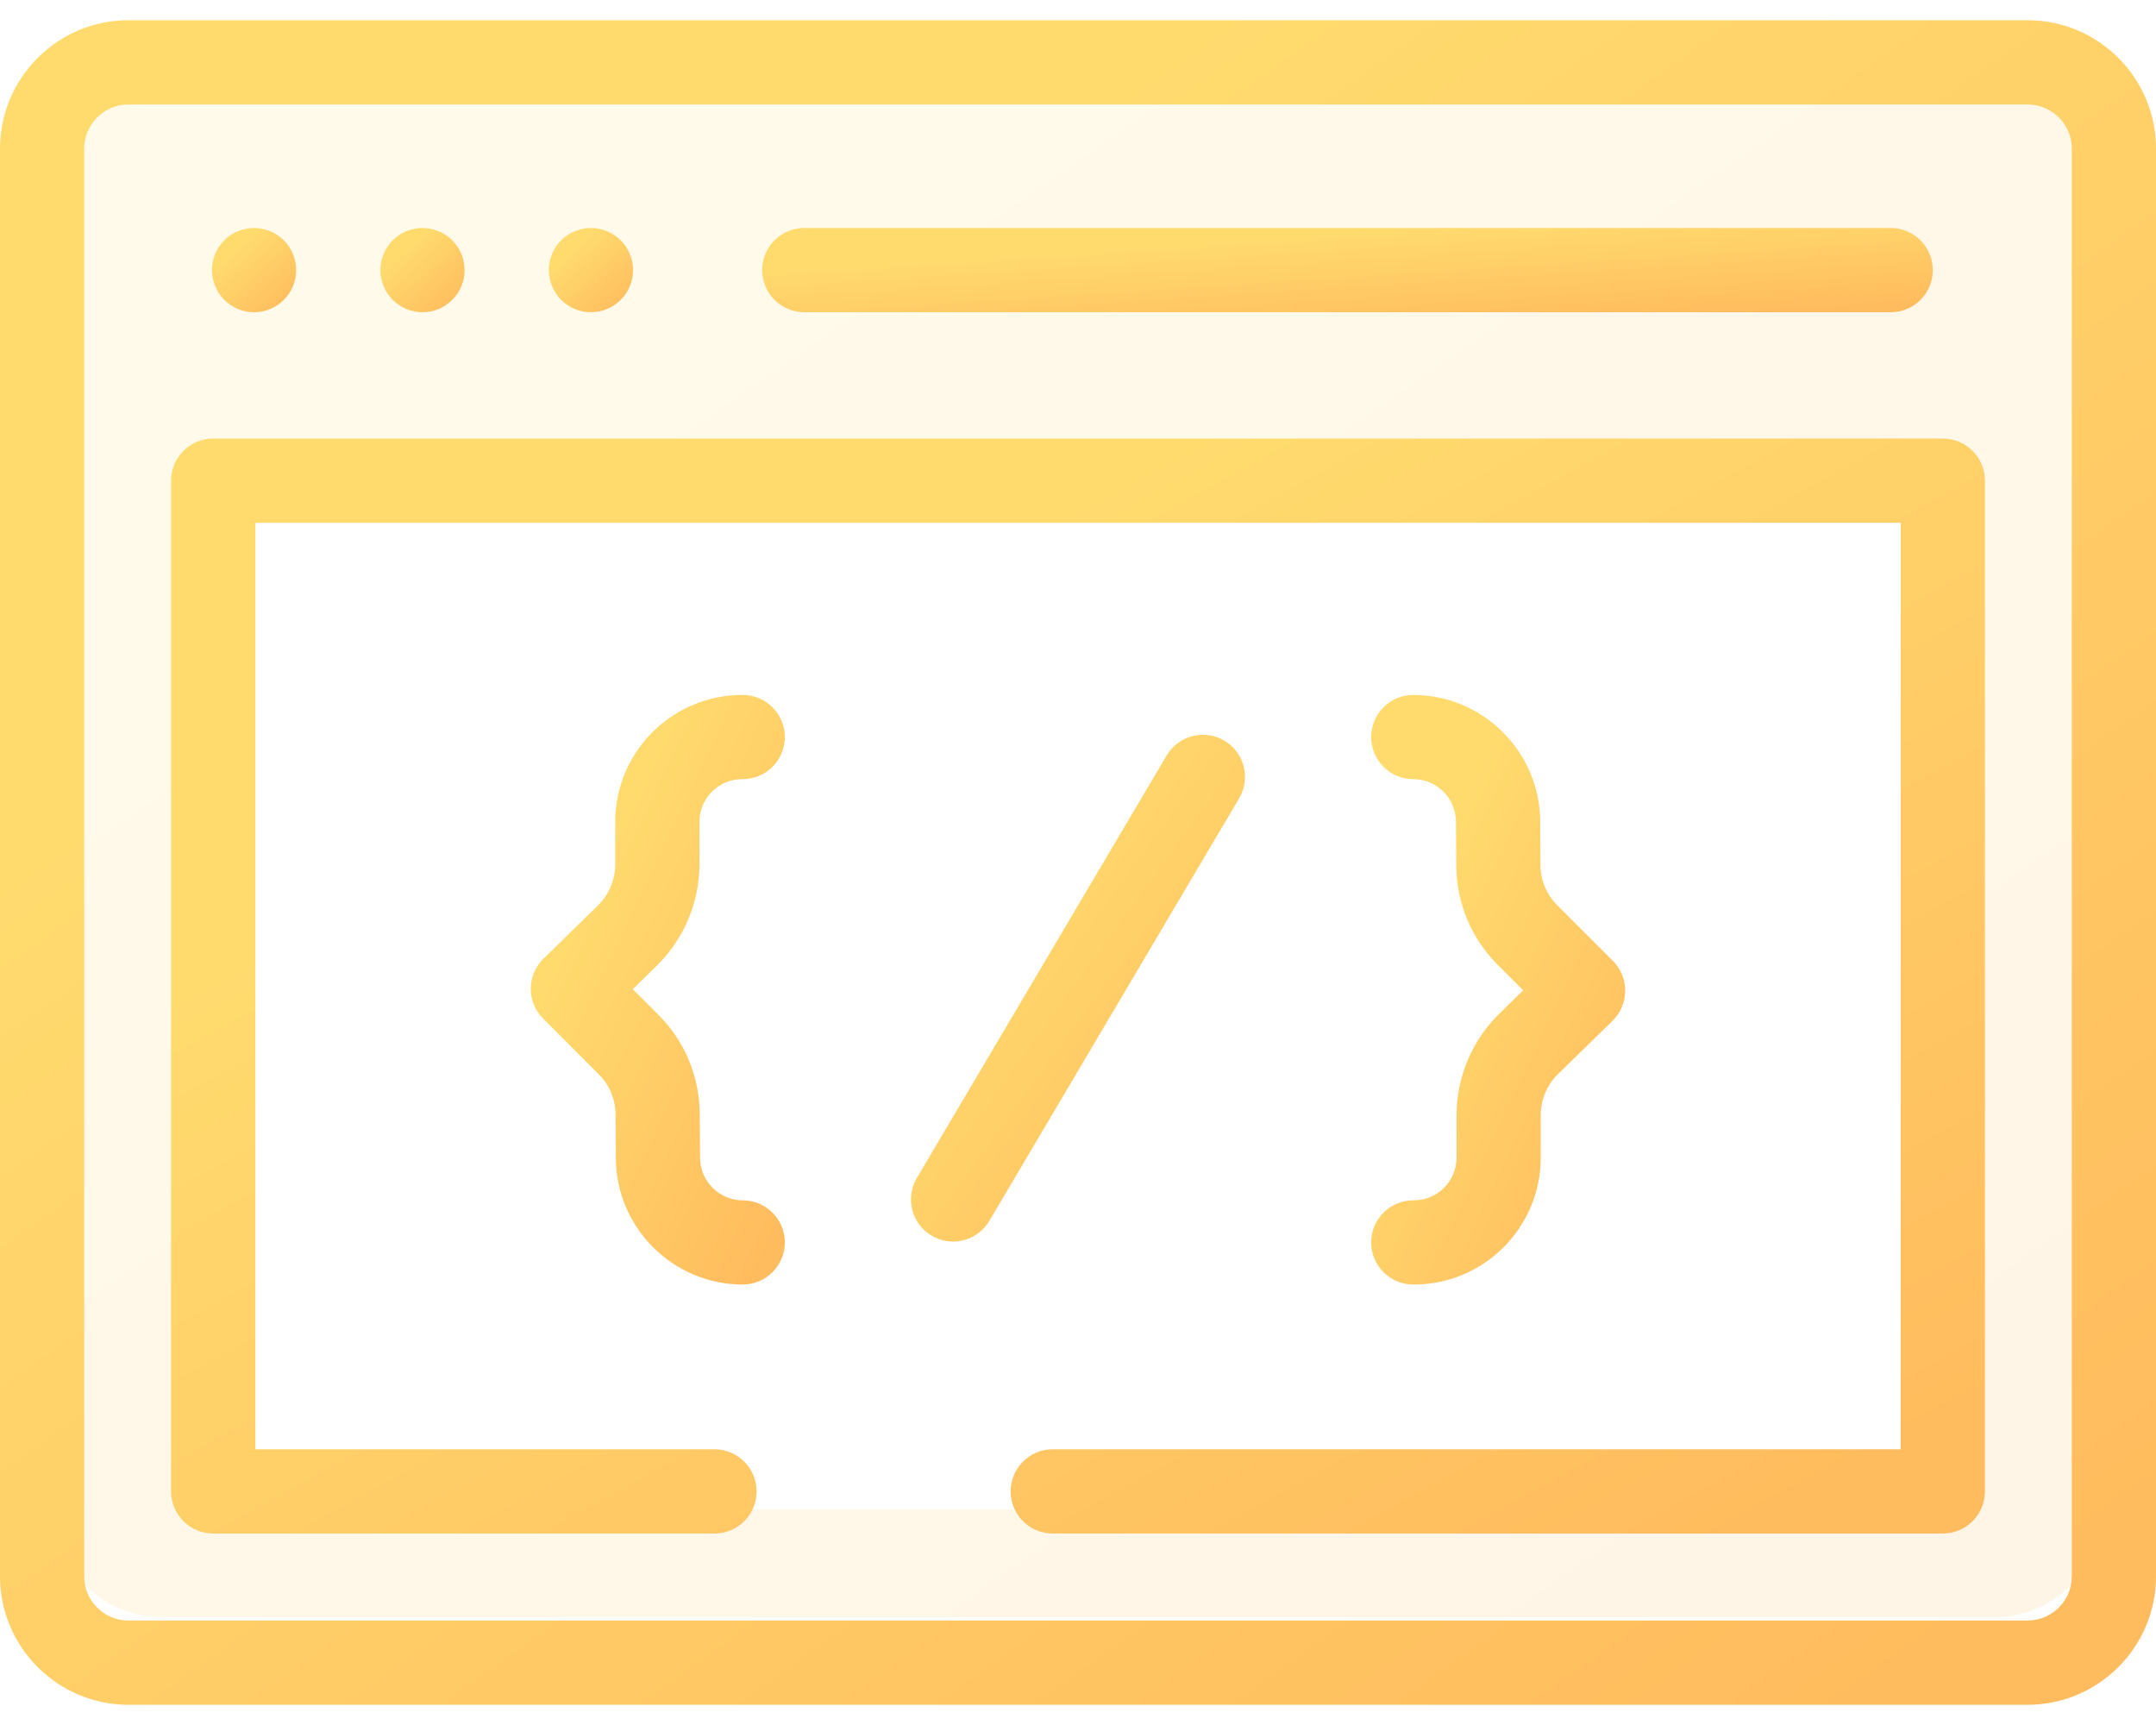
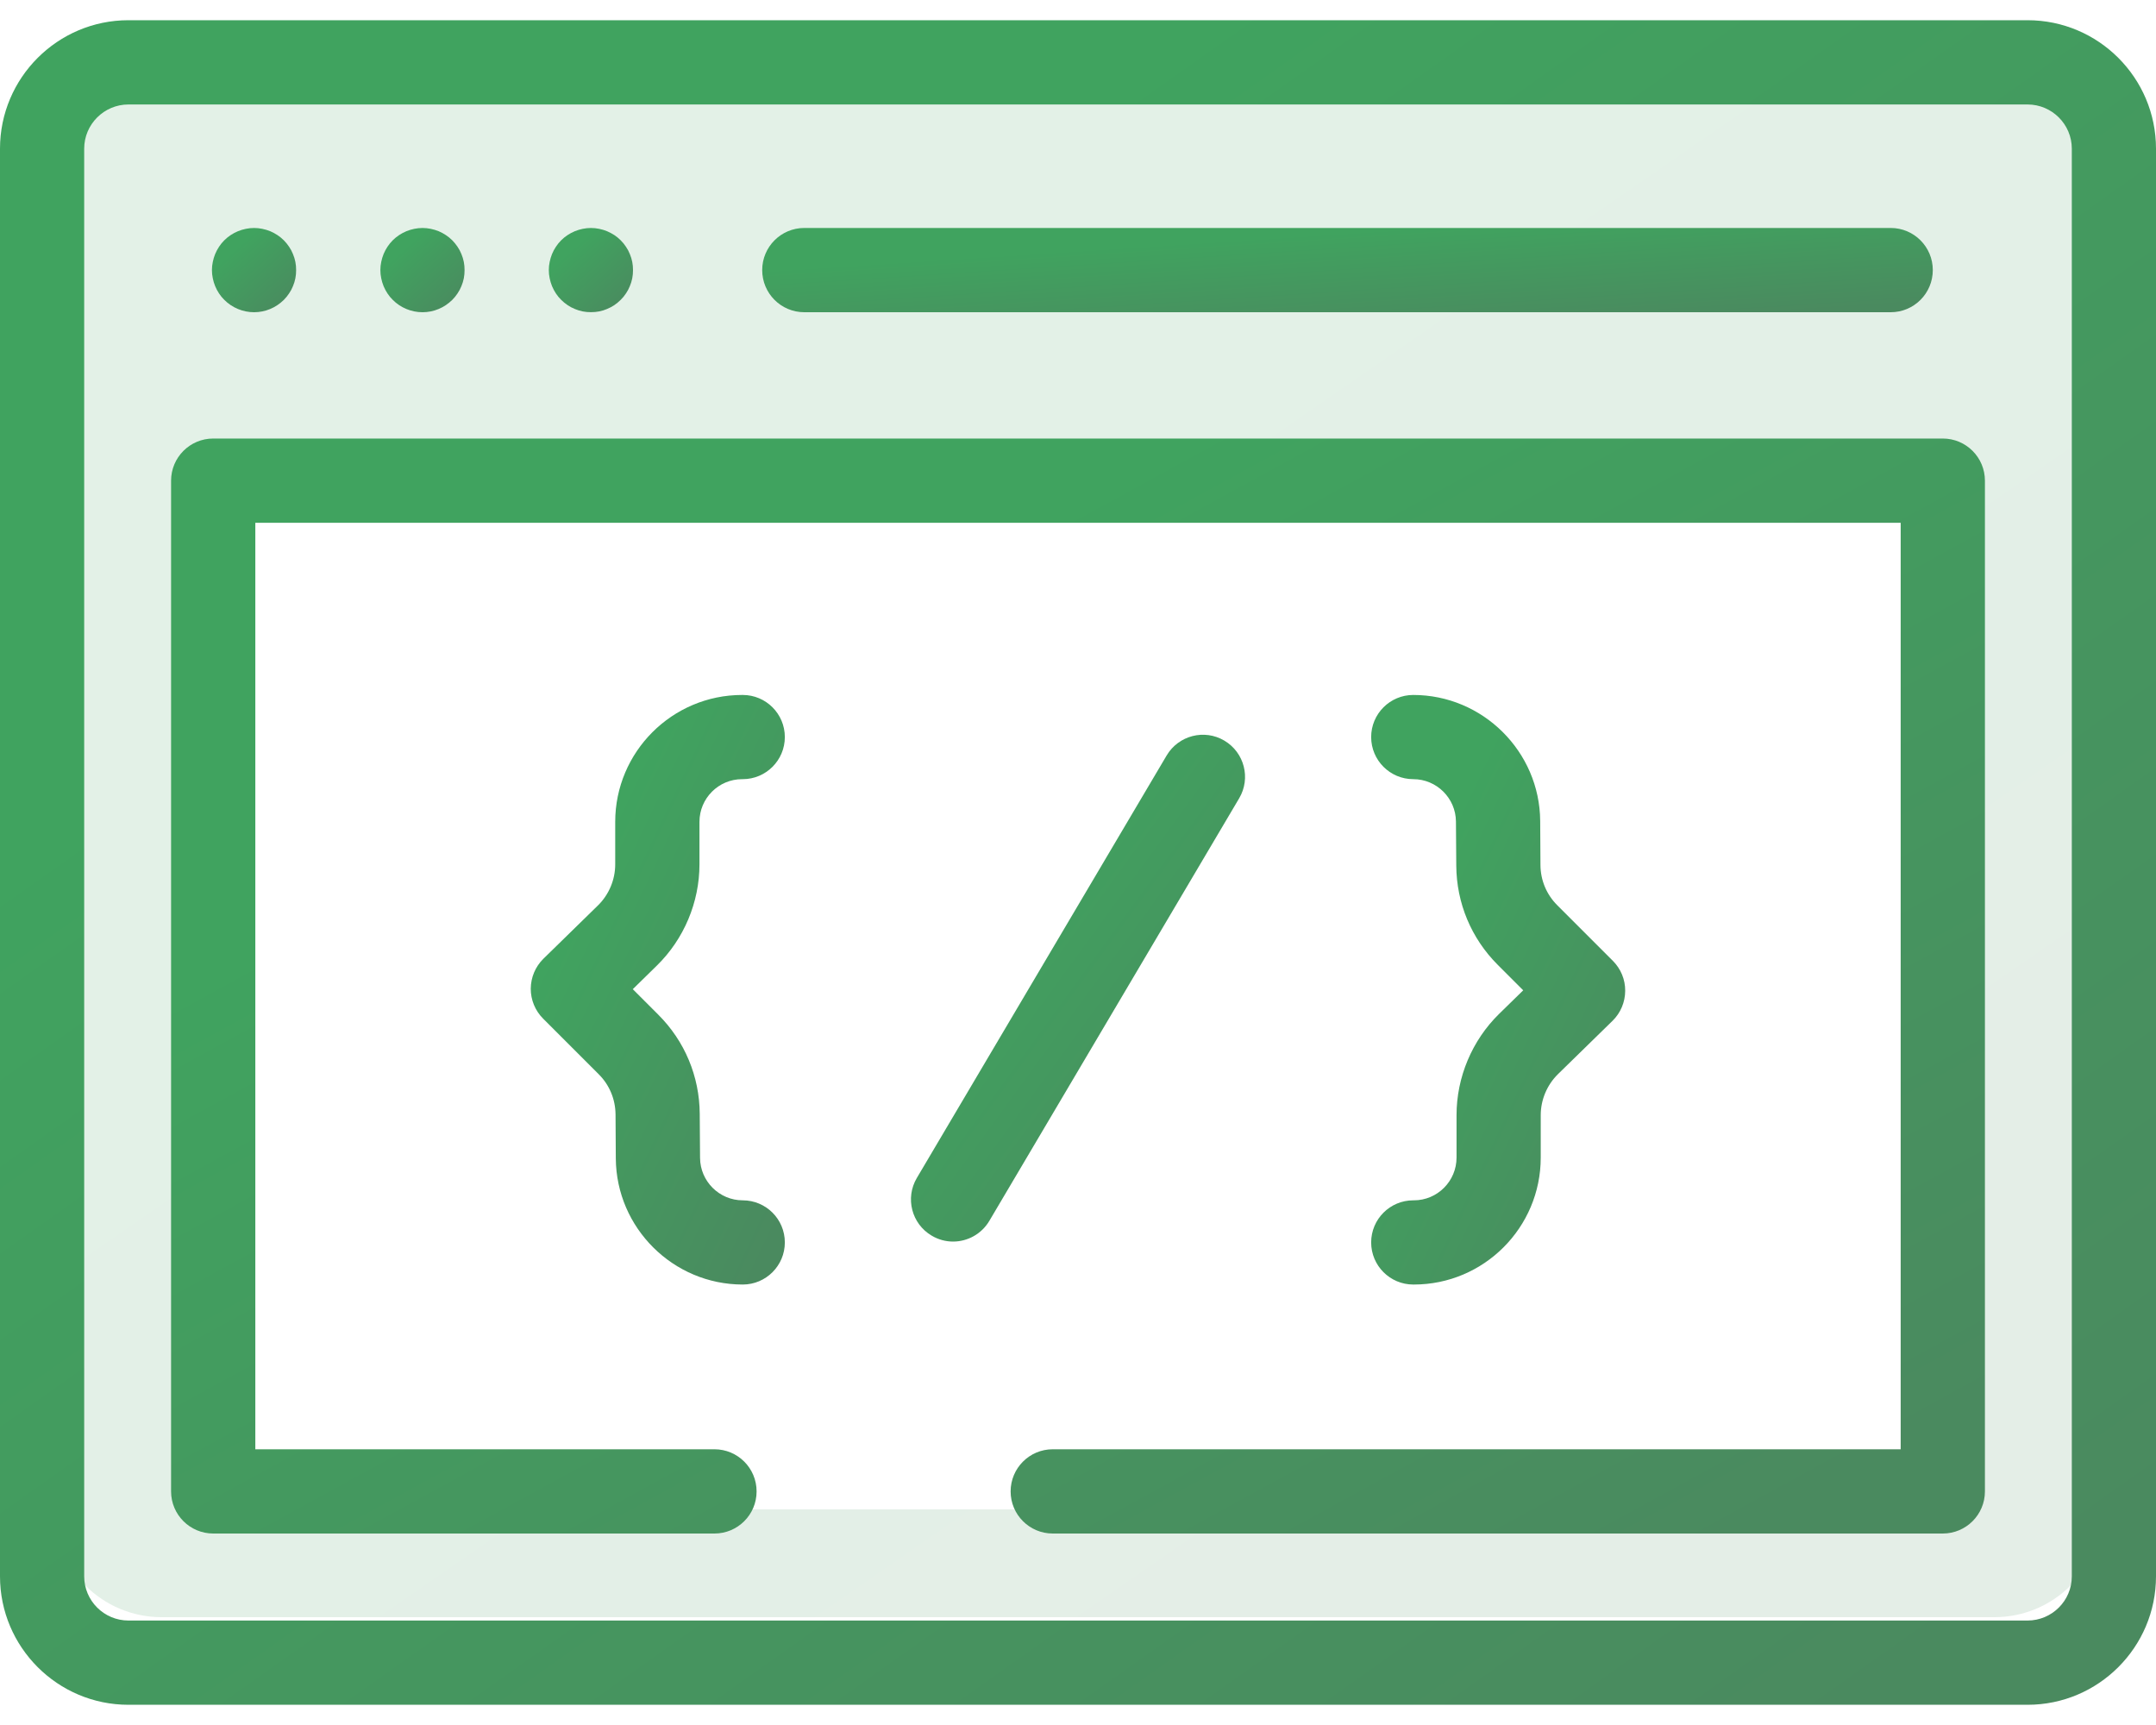
<svg xmlns="http://www.w3.org/2000/svg" width="40" height="32" viewBox="0 0 40 32" fill="none">
  <path opacity="0.15" fill-rule="evenodd" clip-rule="evenodd" d="M3 1C1.895 1 1 1.895 1 3V28C1 29.105 1.895 30 3 30H37C38.105 30 39 29.105 39 28V3C39 1.895 38.105 1 37 1H3ZM36 9H4V28H36V9Z" fill="url(#paint0_linear)" />
  <path d="M37.617 0.375H2.383C1.069 0.375 0 1.444 0 2.758V29.242C0 30.556 1.069 31.625 2.383 31.625H37.617C38.931 31.625 40 30.556 40 29.242V2.758C40 1.444 38.931 0.375 37.617 0.375ZM38.438 29.242C38.438 29.695 38.069 30.062 37.617 30.062H2.383C1.931 30.062 1.562 29.695 1.562 29.242V2.758C1.562 2.306 1.931 1.938 2.383 1.938H37.617C38.069 1.938 38.438 2.306 38.438 2.758V29.242Z" fill="url(#paint1_linear)" />
  <path d="M14.922 5.792H35.078C35.51 5.792 35.859 5.442 35.859 5.01C35.859 4.579 35.51 4.229 35.078 4.229H14.922C14.49 4.229 14.141 4.579 14.141 5.01C14.141 5.442 14.49 5.792 14.922 5.792Z" fill="url(#paint2_linear)" />
  <path d="M3.992 5.309C4.012 5.356 4.036 5.402 4.064 5.444C4.092 5.487 4.125 5.527 4.161 5.562C4.306 5.709 4.508 5.792 4.713 5.792C4.765 5.792 4.816 5.787 4.866 5.777C4.916 5.767 4.966 5.752 5.013 5.732C5.06 5.713 5.105 5.688 5.147 5.66C5.19 5.631 5.23 5.598 5.266 5.563C5.302 5.527 5.334 5.487 5.363 5.444C5.392 5.402 5.416 5.356 5.435 5.309C5.455 5.262 5.47 5.213 5.48 5.163C5.49 5.113 5.494 5.061 5.494 5.01C5.494 4.959 5.49 4.908 5.48 4.858C5.47 4.808 5.455 4.759 5.435 4.712C5.416 4.664 5.392 4.619 5.363 4.577C5.334 4.534 5.302 4.494 5.266 4.458C5.23 4.422 5.19 4.389 5.147 4.361C5.105 4.333 5.06 4.309 5.013 4.289C4.966 4.27 4.916 4.255 4.866 4.245C4.766 4.224 4.662 4.224 4.561 4.245C4.511 4.255 4.462 4.27 4.415 4.289C4.367 4.309 4.322 4.333 4.28 4.361C4.237 4.389 4.197 4.422 4.161 4.458C4.125 4.494 4.092 4.534 4.064 4.577C4.036 4.619 4.012 4.664 3.992 4.712C3.973 4.759 3.958 4.808 3.948 4.858C3.937 4.908 3.932 4.959 3.932 5.01C3.932 5.061 3.937 5.113 3.948 5.163C3.958 5.213 3.973 5.262 3.992 5.309Z" fill="url(#paint3_linear)" />
  <path d="M7.117 5.309C7.137 5.356 7.161 5.402 7.189 5.444C7.217 5.487 7.25 5.527 7.286 5.562C7.431 5.709 7.633 5.792 7.838 5.792C7.89 5.792 7.941 5.787 7.991 5.777C8.041 5.767 8.091 5.752 8.138 5.732C8.185 5.713 8.23 5.688 8.272 5.66C8.315 5.631 8.355 5.598 8.391 5.563C8.427 5.527 8.459 5.487 8.488 5.444C8.517 5.402 8.541 5.356 8.56 5.309C8.58 5.262 8.595 5.213 8.605 5.163C8.615 5.113 8.619 5.061 8.619 5.01C8.619 4.959 8.615 4.908 8.605 4.858C8.595 4.808 8.58 4.759 8.56 4.712C8.541 4.664 8.517 4.619 8.488 4.577C8.459 4.534 8.427 4.494 8.391 4.458C8.355 4.422 8.315 4.389 8.272 4.361C8.23 4.333 8.185 4.309 8.138 4.289C8.091 4.27 8.041 4.255 7.991 4.245C7.891 4.224 7.787 4.224 7.686 4.245C7.636 4.255 7.587 4.27 7.54 4.289C7.492 4.309 7.447 4.333 7.405 4.361C7.362 4.389 7.322 4.422 7.286 4.458C7.25 4.494 7.217 4.534 7.189 4.577C7.161 4.619 7.137 4.664 7.117 4.712C7.098 4.759 7.083 4.808 7.073 4.858C7.062 4.908 7.057 4.959 7.057 5.01C7.057 5.061 7.062 5.113 7.073 5.163C7.083 5.213 7.098 5.262 7.117 5.309Z" fill="url(#paint4_linear)" />
  <path d="M10.242 5.309C10.262 5.356 10.286 5.402 10.314 5.444C10.342 5.487 10.375 5.527 10.411 5.562C10.447 5.598 10.487 5.631 10.53 5.66C10.572 5.688 10.617 5.713 10.665 5.732C10.712 5.752 10.761 5.767 10.811 5.777C10.861 5.787 10.912 5.791 10.963 5.791C11.015 5.791 11.066 5.787 11.116 5.777C11.166 5.767 11.216 5.752 11.262 5.732C11.309 5.713 11.355 5.688 11.398 5.66C11.44 5.631 11.48 5.598 11.516 5.562C11.552 5.527 11.585 5.487 11.613 5.444C11.642 5.402 11.666 5.356 11.685 5.309C11.705 5.262 11.72 5.213 11.73 5.163C11.74 5.113 11.744 5.061 11.744 5.01C11.744 4.959 11.74 4.908 11.73 4.858C11.72 4.808 11.705 4.759 11.685 4.712C11.666 4.664 11.642 4.619 11.613 4.577C11.585 4.534 11.552 4.494 11.516 4.458C11.48 4.422 11.44 4.389 11.398 4.361C11.355 4.333 11.309 4.309 11.262 4.289C11.216 4.27 11.166 4.255 11.116 4.245C11.016 4.224 10.912 4.224 10.811 4.245C10.761 4.255 10.712 4.27 10.665 4.289C10.617 4.309 10.572 4.333 10.53 4.361C10.487 4.389 10.447 4.422 10.411 4.458C10.375 4.494 10.342 4.534 10.314 4.577C10.286 4.619 10.262 4.664 10.242 4.712C10.223 4.759 10.208 4.808 10.198 4.858C10.187 4.908 10.182 4.959 10.182 5.01C10.182 5.061 10.187 5.113 10.198 5.163C10.208 5.213 10.223 5.262 10.242 5.309Z" fill="url(#paint5_linear)" />
  <path d="M22.715 13.739C22.344 13.519 21.865 13.643 21.645 14.014L17.01 21.852C16.79 22.224 16.913 22.703 17.285 22.922C17.409 22.996 17.546 23.032 17.682 23.032C17.949 23.032 18.209 22.894 18.355 22.648L22.99 14.809C23.21 14.438 23.087 13.959 22.715 13.739Z" fill="url(#paint6_linear)" />
  <path d="M12.977 16.035V15.246C12.977 14.809 13.332 14.454 13.769 14.454H13.78C14.211 14.454 14.561 14.104 14.561 13.673C14.561 13.242 14.211 12.892 13.78 12.892H13.769C12.471 12.892 11.414 13.948 11.414 15.246V16.035C11.414 16.319 11.298 16.596 11.095 16.795L10.082 17.785C9.933 17.931 9.849 18.131 9.847 18.34C9.846 18.548 9.929 18.749 10.076 18.896L11.108 19.928C11.307 20.126 11.417 20.391 11.42 20.672L11.425 21.491C11.434 22.78 12.49 23.829 13.78 23.829C14.211 23.829 14.561 23.479 14.561 23.048C14.561 22.616 14.211 22.267 13.78 22.267C13.346 22.267 12.991 21.914 12.988 21.48L12.982 20.661C12.977 19.966 12.704 19.313 12.213 18.823L11.74 18.35L12.187 17.912C12.689 17.421 12.977 16.737 12.977 16.035Z" fill="url(#paint7_linear)" />
  <path d="M27.023 20.686V21.474C27.023 21.911 26.668 22.267 26.231 22.267H26.22C25.789 22.267 25.439 22.616 25.439 23.048C25.439 23.479 25.789 23.829 26.22 23.829H26.231C27.529 23.829 28.585 22.773 28.585 21.474V20.686C28.585 20.402 28.702 20.125 28.905 19.926L29.918 18.936C30.067 18.79 30.151 18.59 30.152 18.381C30.154 18.172 30.071 17.972 29.923 17.824L28.892 16.793C28.693 16.595 28.582 16.33 28.58 16.049L28.575 15.23C28.566 13.941 27.509 12.892 26.22 12.892C25.789 12.892 25.439 13.242 25.439 13.673C25.439 14.104 25.789 14.454 26.22 14.454C26.654 14.454 27.009 14.807 27.012 15.241L27.018 16.059C27.023 16.754 27.296 17.407 27.787 17.898L28.26 18.371L27.812 18.809C27.311 19.3 27.023 19.984 27.023 20.686Z" fill="url(#paint8_linear)" />
  <path d="M36.044 8.135H3.956C3.524 8.135 3.174 8.485 3.174 8.917V27.667C3.174 28.098 3.524 28.448 3.956 28.448H13.255C13.687 28.448 14.037 28.098 14.037 27.667C14.037 27.235 13.687 26.885 13.255 26.885H4.737V9.698H35.263V26.885H19.531C19.1 26.885 18.75 27.235 18.75 27.667C18.75 28.098 19.1 28.448 19.531 28.448H36.044C36.476 28.448 36.826 28.098 36.826 27.667V8.917C36.826 8.485 36.476 8.135 36.044 8.135Z" fill="url(#paint9_linear)" />
  <defs>
    <linearGradient id="paint0_linear" x1="3.153" y1="1" x2="26.689" y2="35.054" gradientUnits="userSpaceOnUse">
-       <stop offset="0.259" stop-color="#FFDB6E" />
-       <stop offset="1" stop-color="#FFBC5E" />
+       <stop offset="0.259" stop-color="#40A35F" />
+       <stop offset="1" stop-color="#4A8A5F" />
    </linearGradient>
    <linearGradient id="paint1_linear" x1="2.267" y1="0.375" x2="27.833" y2="36.511" gradientUnits="userSpaceOnUse">
-       <stop offset="0.259" stop-color="#FFDB6E" />
-       <stop offset="1" stop-color="#FFBC5E" />
+       <stop offset="0.259" stop-color="#40A35F" />
+       <stop offset="1" stop-color="#4A8A5F" />
    </linearGradient>
    <linearGradient id="paint2_linear" x1="15.371" y1="4.229" x2="15.547" y2="6.929" gradientUnits="userSpaceOnUse">
-       <stop offset="0.259" stop-color="#FFDB6E" />
-       <stop offset="1" stop-color="#FFBC5E" />
+       <stop offset="0.259" stop-color="#40A35F" />
+       <stop offset="1" stop-color="#4A8A5F" />
    </linearGradient>
    <linearGradient id="paint3_linear" x1="4.02" y1="4.229" x2="5.369" y2="5.719" gradientUnits="userSpaceOnUse">
-       <stop offset="0.259" stop-color="#FFDB6E" />
-       <stop offset="1" stop-color="#FFBC5E" />
+       <stop offset="0.259" stop-color="#40A35F" />
+       <stop offset="1" stop-color="#4A8A5F" />
    </linearGradient>
    <linearGradient id="paint4_linear" x1="7.145" y1="4.229" x2="8.494" y2="5.719" gradientUnits="userSpaceOnUse">
-       <stop offset="0.259" stop-color="#FFDB6E" />
-       <stop offset="1" stop-color="#FFBC5E" />
+       <stop offset="0.259" stop-color="#40A35F" />
+       <stop offset="1" stop-color="#4A8A5F" />
    </linearGradient>
    <linearGradient id="paint5_linear" x1="10.27" y1="4.229" x2="11.619" y2="5.719" gradientUnits="userSpaceOnUse">
-       <stop offset="0.259" stop-color="#FFDB6E" />
-       <stop offset="1" stop-color="#FFBC5E" />
+       <stop offset="0.259" stop-color="#40A35F" />
+       <stop offset="1" stop-color="#4A8A5F" />
    </linearGradient>
    <linearGradient id="paint6_linear" x1="17.252" y1="13.63" x2="25.014" y2="19.281" gradientUnits="userSpaceOnUse">
-       <stop offset="0.259" stop-color="#FFDB6E" />
-       <stop offset="1" stop-color="#FFBC5E" />
+       <stop offset="0.259" stop-color="#40A35F" />
+       <stop offset="1" stop-color="#4A8A5F" />
    </linearGradient>
    <linearGradient id="paint7_linear" x1="10.114" y1="12.892" x2="17.479" y2="16.396" gradientUnits="userSpaceOnUse">
-       <stop offset="0.259" stop-color="#FFDB6E" />
-       <stop offset="1" stop-color="#FFBC5E" />
+       <stop offset="0.259" stop-color="#40A35F" />
+       <stop offset="1" stop-color="#4A8A5F" />
    </linearGradient>
    <linearGradient id="paint8_linear" x1="25.706" y1="12.892" x2="33.07" y2="16.396" gradientUnits="userSpaceOnUse">
-       <stop offset="0.259" stop-color="#FFDB6E" />
-       <stop offset="1" stop-color="#FFBC5E" />
+       <stop offset="0.259" stop-color="#40A35F" />
+       <stop offset="1" stop-color="#4A8A5F" />
    </linearGradient>
    <linearGradient id="paint9_linear" x1="5.081" y1="8.135" x2="19.915" y2="35.272" gradientUnits="userSpaceOnUse">
-       <stop offset="0.259" stop-color="#FFDB6E" />
-       <stop offset="1" stop-color="#FFBC5E" />
+       <stop offset="0.259" stop-color="#40A35F" />
+       <stop offset="1" stop-color="#4A8A5F" />
    </linearGradient>
  </defs>
</svg>
